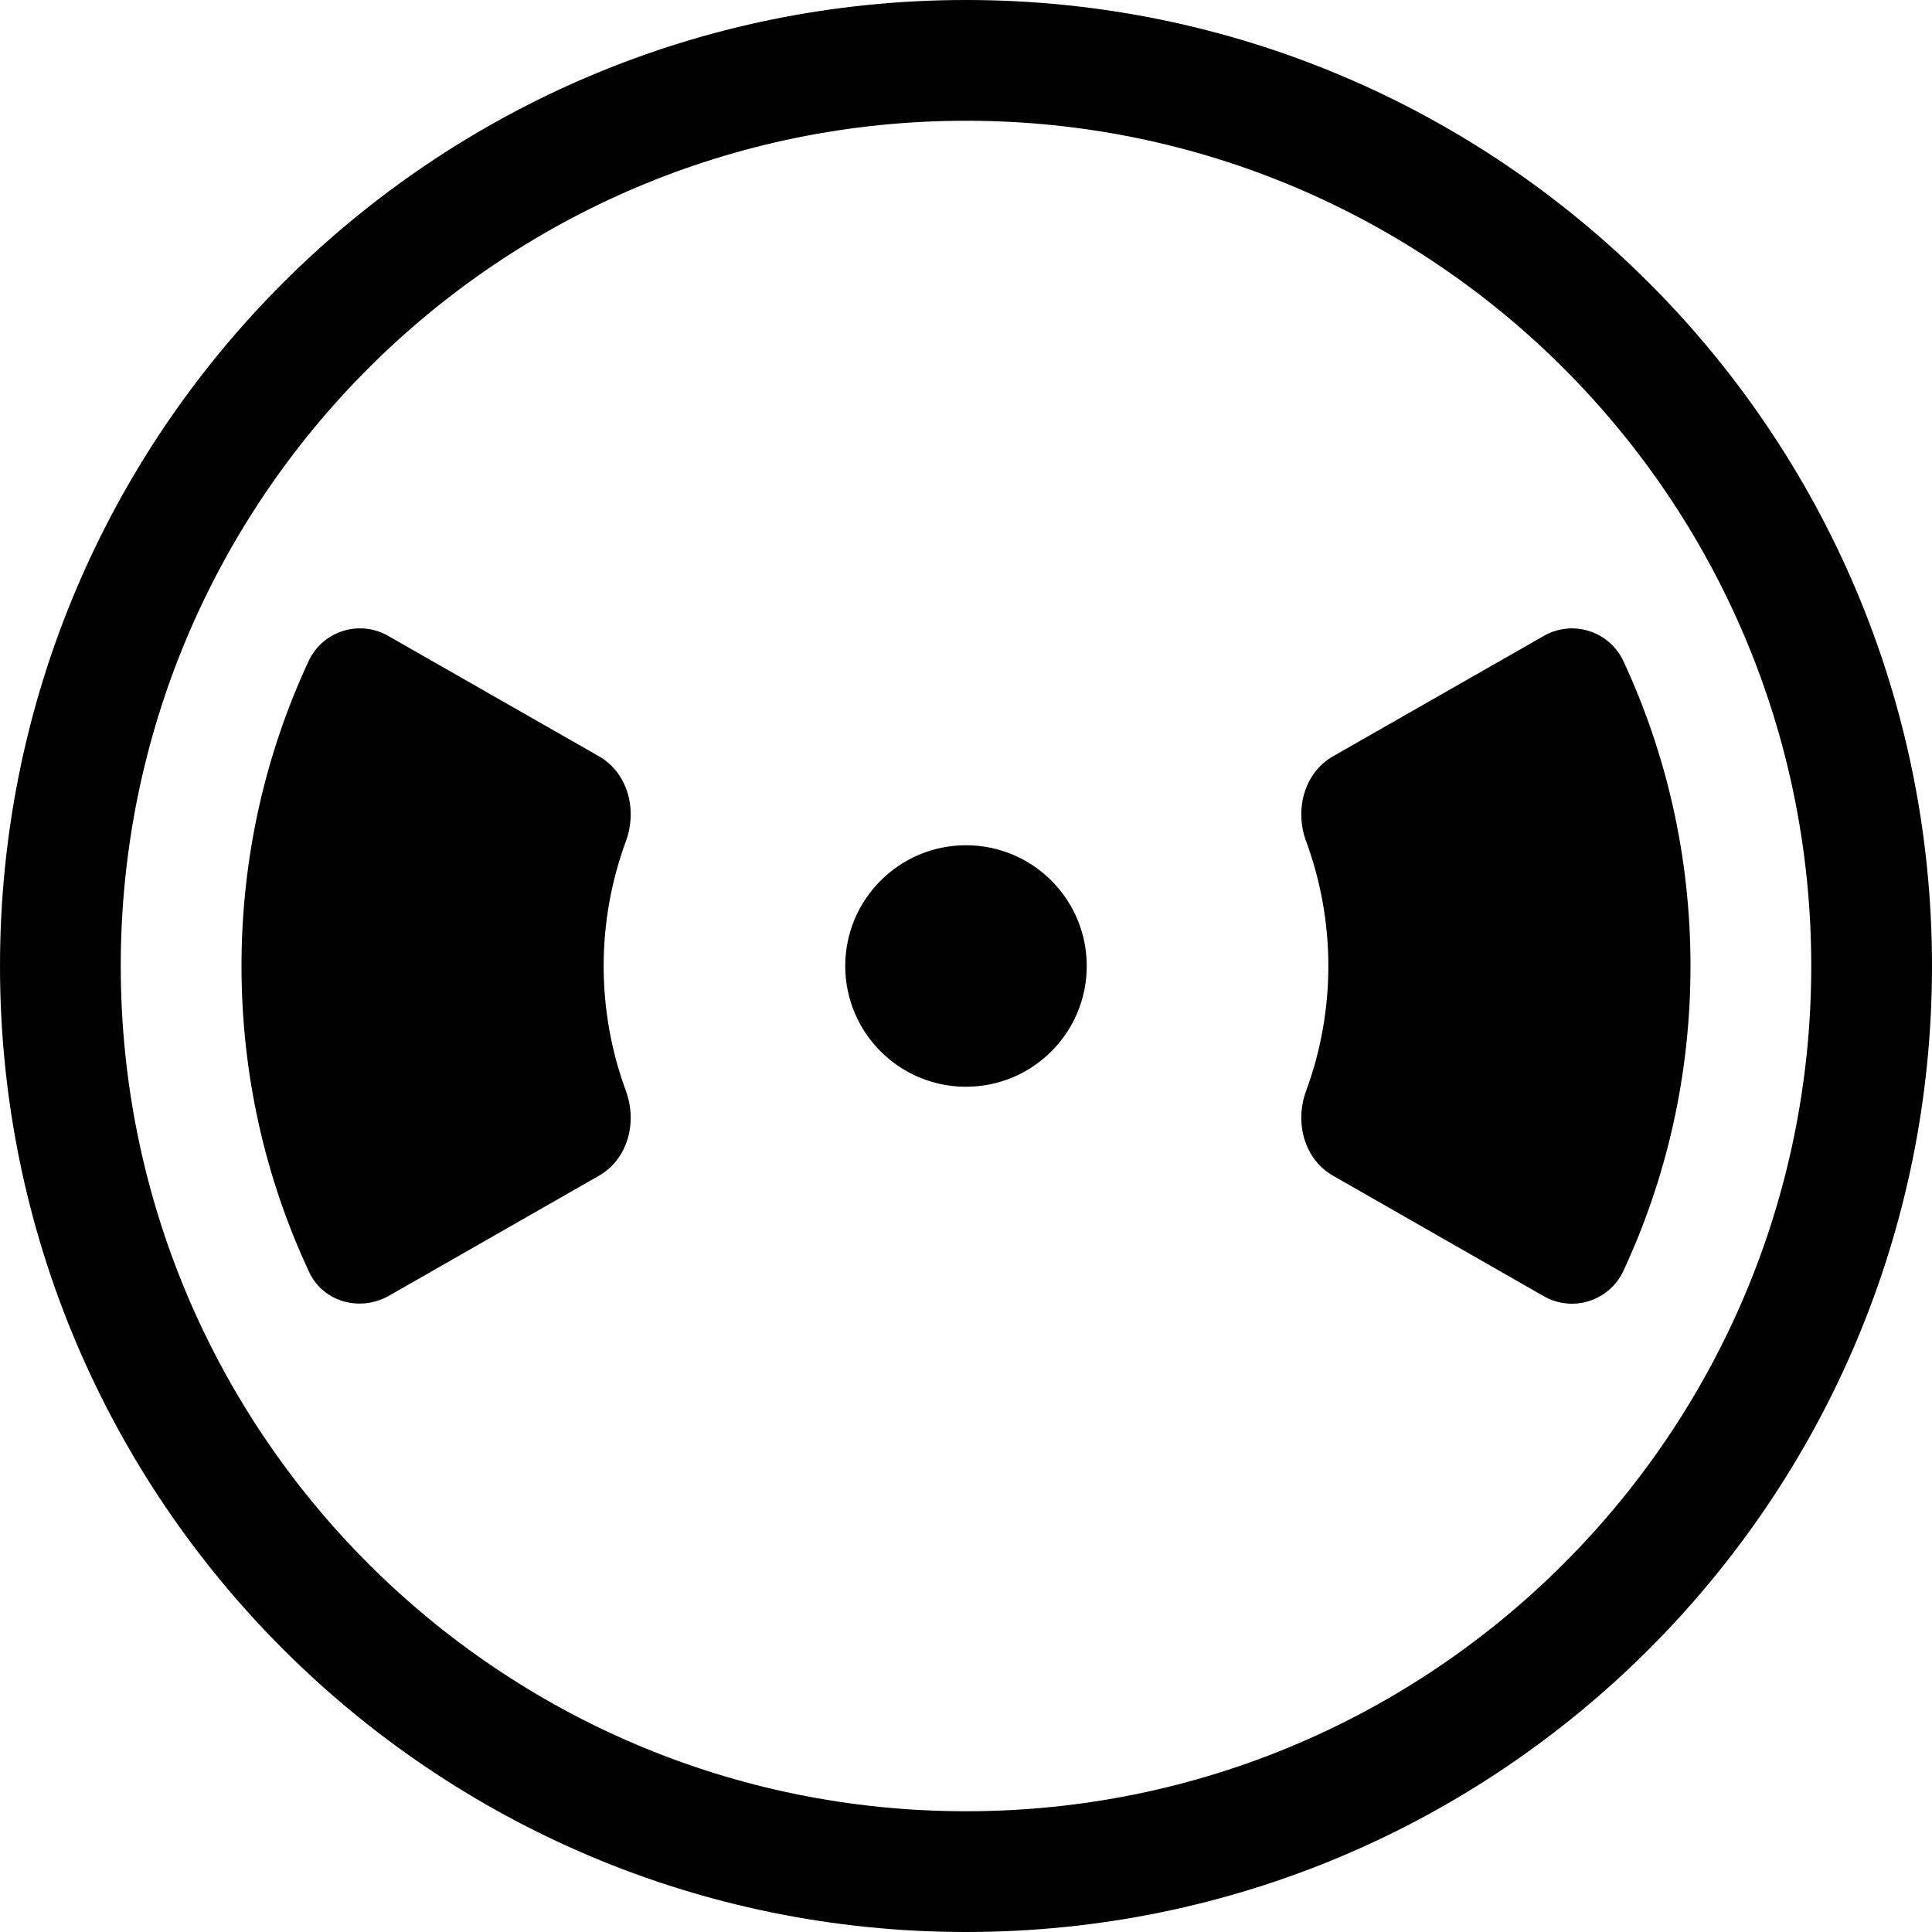
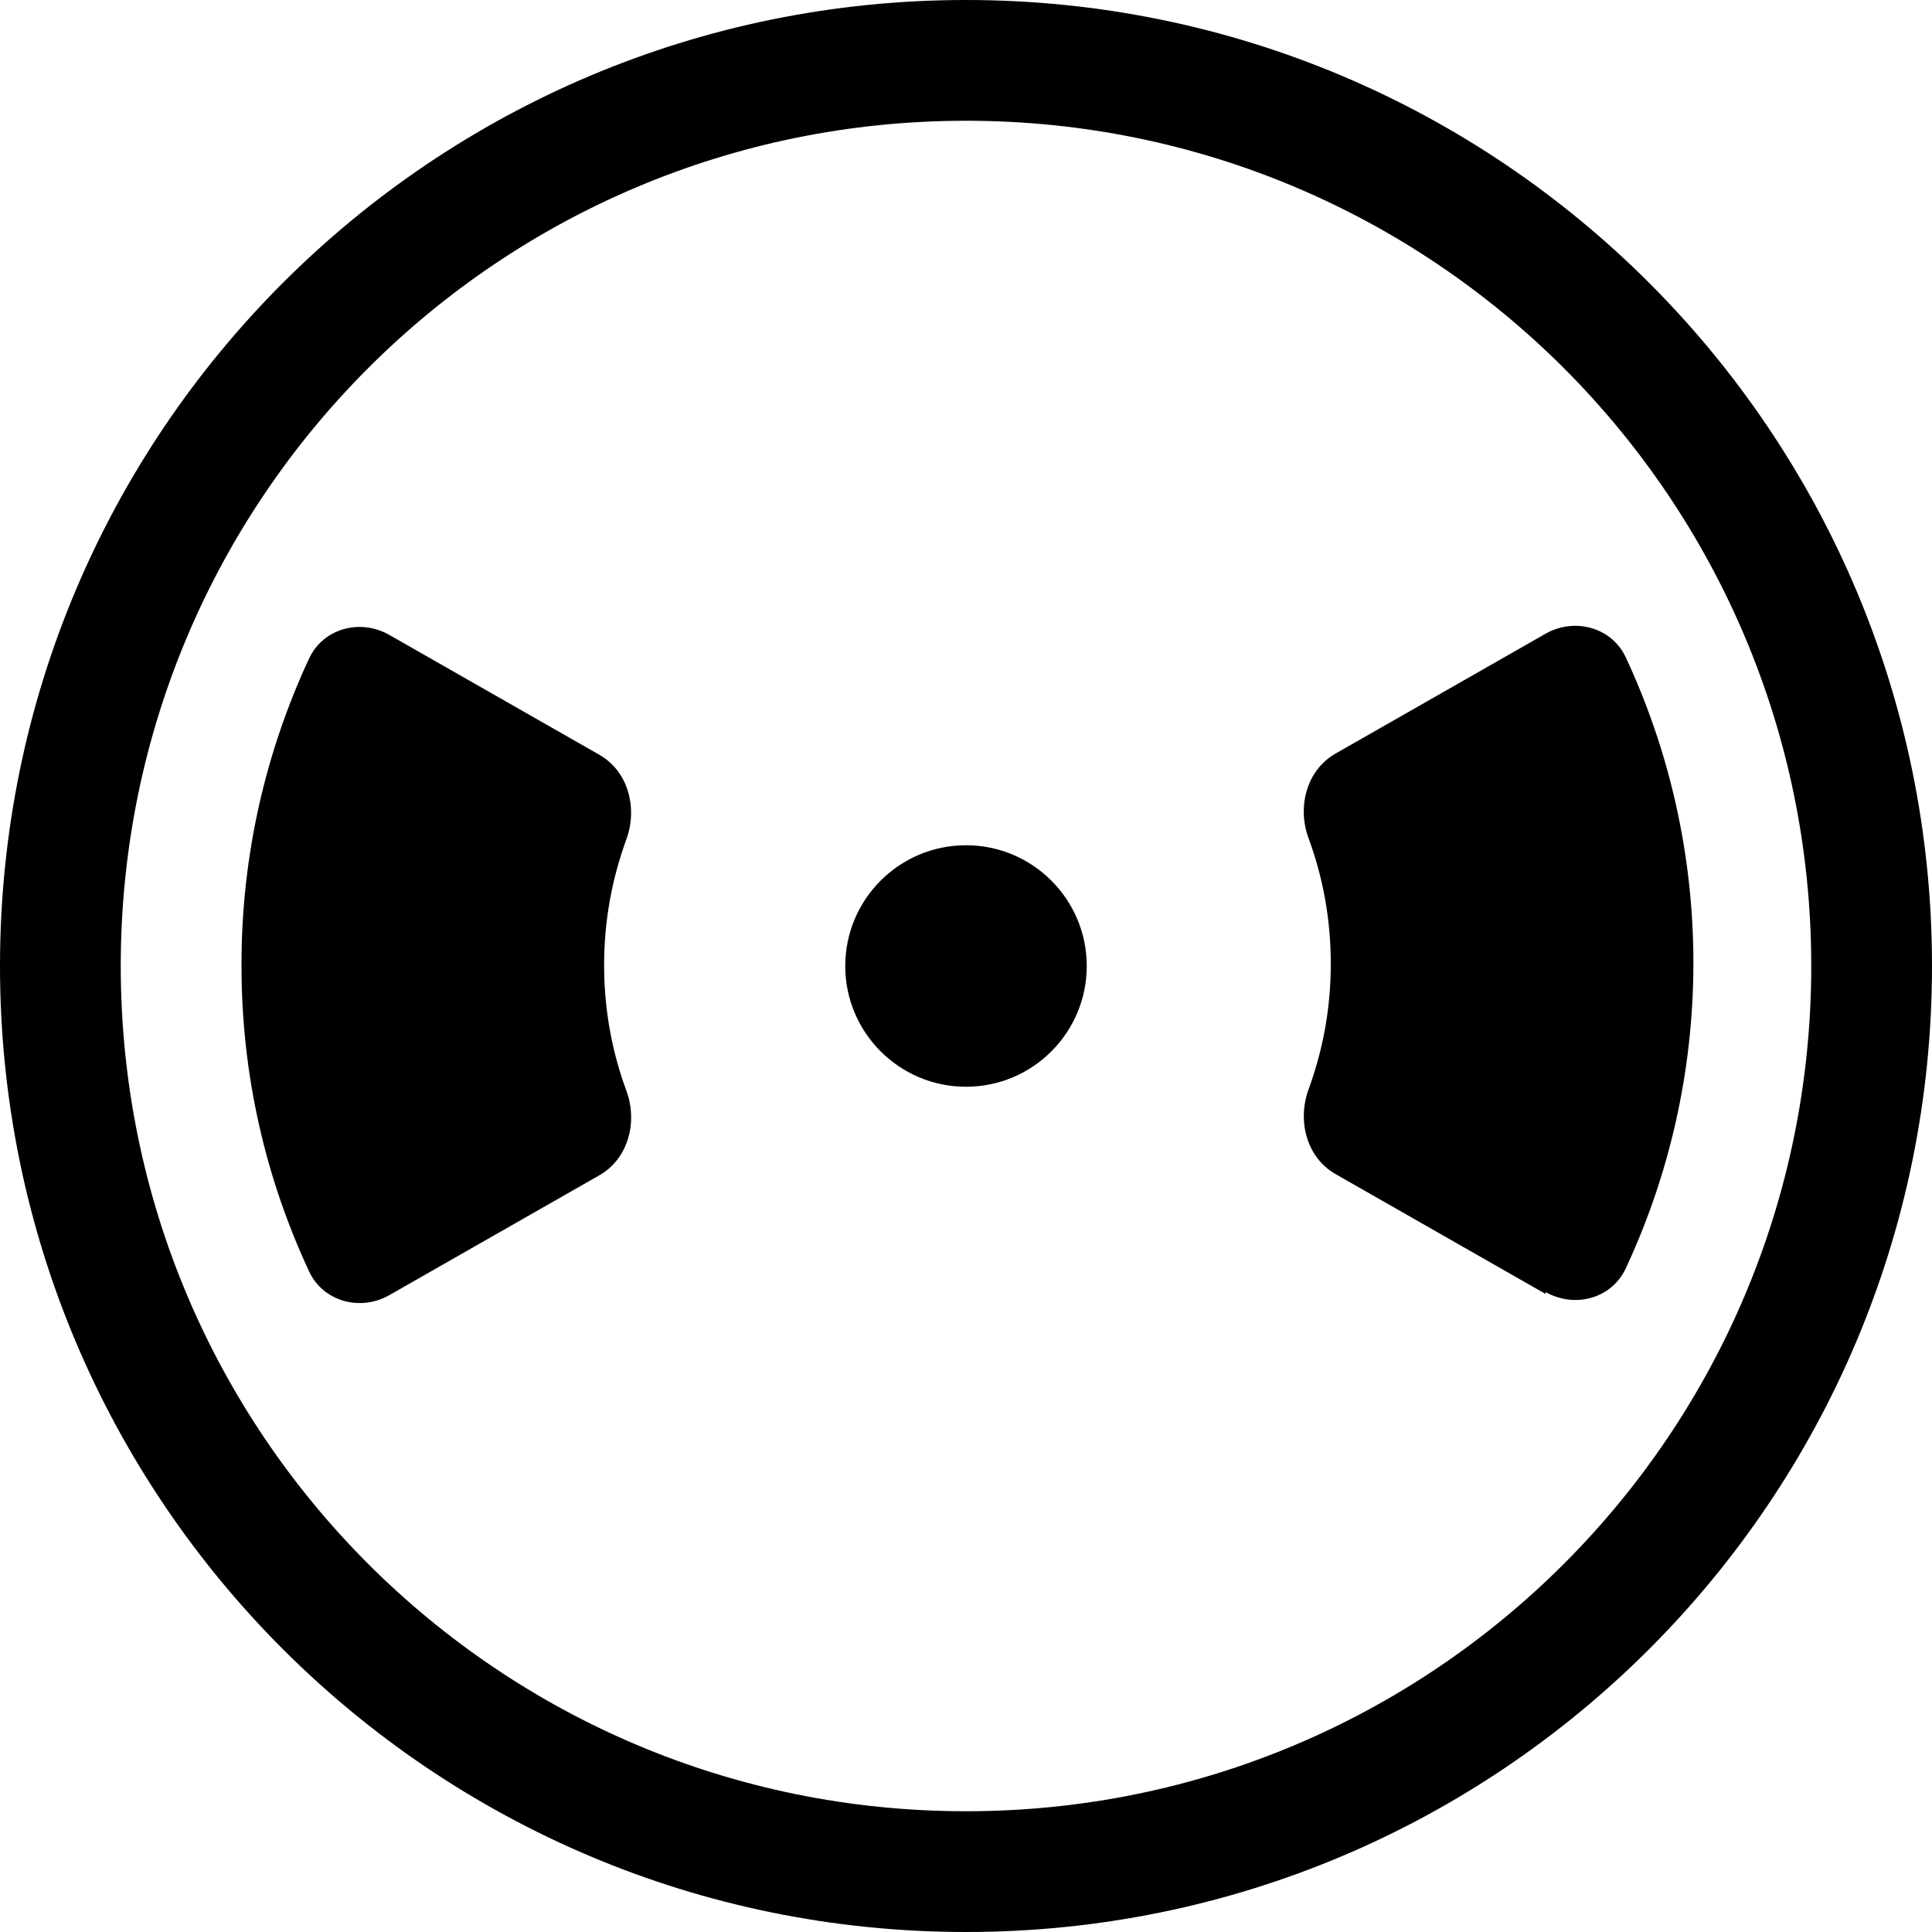
- <svg xmlns="http://www.w3.org/2000/svg" viewBox="0 0 16 16" fill="none">
-   <path fill="#000" d="M9 8a1 1 0 1 1-2 0 1 1 0 0 1 2 0Zm3.777 2.73a.47.47 0 0 0 .663-.196C13.8 9.764 14 8.906 14 8c0-.905-.2-1.764-.56-2.534a.47.47 0 0 0-.663-.195l-1.737.992c-.24.137-.319.442-.224.702a2.993 2.993 0 0 1 0 2.071c-.095.26-.016.564.224.701l1.737.993ZM2 8c0 .906.2 1.765.56 2.534.116.25.424.333.663.196l1.737-.993c.24-.137.319-.442.224-.701a2.994 2.994 0 0 1 0-2.071c.095-.26.016-.565-.224-.702l-1.737-.992a.469.469 0 0 0-.663.195C2.2 6.236 2 7.095 2 8Z" />
-   <path fill="#000" fill-rule="evenodd" d="M16 8A8 8 0 1 1 0 8a8 8 0 0 1 16 0Zm-1 0A7 7 0 1 1 1 8a7 7 0 0 1 14 0Z" clip-rule="evenodd" />
+ <svg xmlns="http://www.w3.org/2000/svg" viewBox="0 0 16 16">
+   <path d="m9 8c0 0.552-0.448 1-1 1s-1-0.448-1-1c0-0.552 0.448-1 1-1s1 0.448 1 1z" fill="#000" />
+   <path d="m12.8 10.7c0.24 0.137 0.547 0.055 0.664-0.196 0.359-0.77 0.56-1.63 0.56-2.53s-0.201-1.76-0.56-2.53c-0.117-0.25-0.424-0.332-0.664-0.196l-1.74 0.993c-0.24 0.137-0.319 0.442-0.223 0.701 0.119 0.323 0.184 0.672 0.184 1.04s-0.065 0.713-0.184 1.04c-0.095 0.259-0.017 0.564 0.223 0.701l1.74 0.993z" fill="#000" />
+   <path d="m2 8c0 0.906 0.201 1.76 0.56 2.53 0.117 0.25 0.424 0.332 0.664 0.196l1.74-0.993c0.24-0.137 0.319-0.442 0.223-0.701-0.119-0.323-0.184-0.672-0.184-1.04s0.065-0.713 0.184-1.04c0.095-0.259 0.017-0.564-0.223-0.701l-1.74-0.993c-0.24-0.137-0.547-0.055-0.664 0.195-0.359 0.77-0.56 1.63-0.56 2.53z" fill="#000" />
+   <path d="m16 8c0 4.42-3.58 8-8 8-4.42 0-8-3.58-8-8 0-4.42 3.58-8 8-8 4.42 0 8 3.58 8 8zm-1 0c0 3.87-3.13 7-7 7-3.87 0-7-3.13-7-7 0-3.87 3.13-7 7-7 3.87 0 7 3.13 7 7z" clip-rule="evenodd" fill="#000" fill-rule="evenodd" />
</svg>
